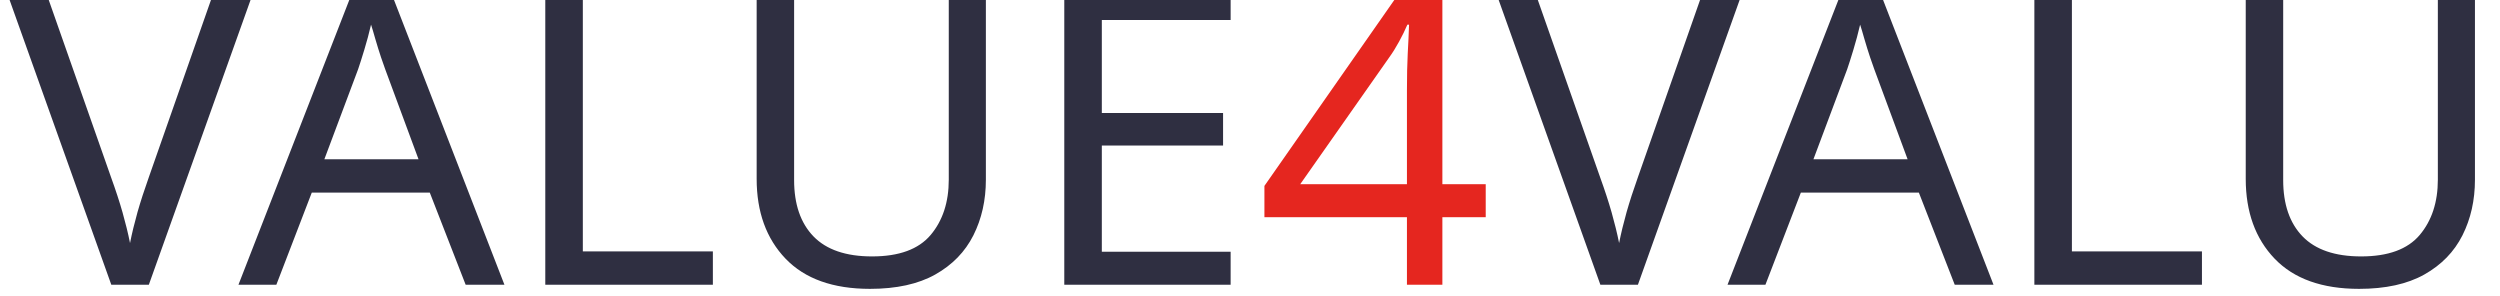
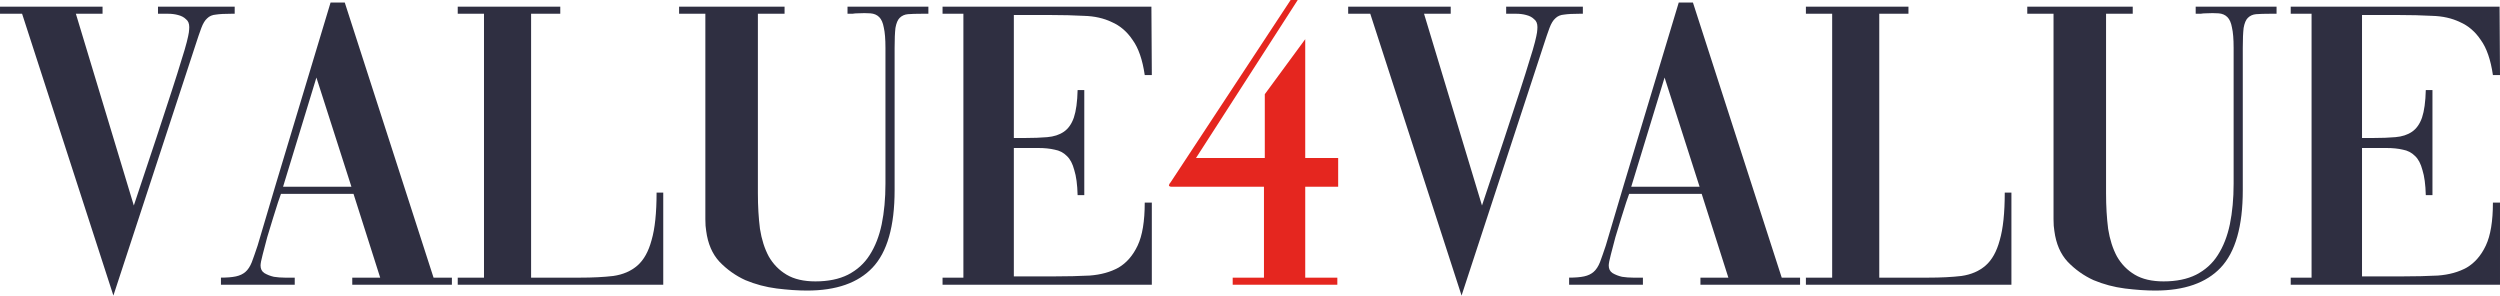
<svg xmlns="http://www.w3.org/2000/svg" width="444.277mm" height="52.525mm" viewBox="0 0 444.277 52.525" version="1.1" id="svg5">
  <defs id="defs2" />
  <g id="layer1" transform="translate(-45.67456,-60.14687)">
-     <text xml:space="preserve" style="font-style:normal;font-weight:normal;font-size:74.083px;line-height:1.25;font-family:sans-serif;fill:#000000;fill-opacity:1;stroke:none;stroke-width:0.265" x="46.564" y="110.746" id="text113">
-       <tspan id="tspan111" style="font-style:normal;font-variant:normal;font-weight:normal;font-stretch:normal;font-size:74.083px;font-family:Vogue;-inkscape-font-specification:Vogue;fill:#2f2f41;fill-opacity:1;stroke-width:0.265" x="46.564" y="110.746">VALUE<tspan style="fill:#e5261f;fill-opacity:1" id="tspan2476">4</tspan>VALUE</tspan>
-     </text>
+     <g aria-label="VALUE4VALUE" id="text113" style="font-size:74.083px;line-height:1.25;stroke-width:0.265">
+       <path d="m 45.675,61.332 h 18.224 v 1.259 h -4.741 l 10.298,34.078 q 2.371,-7.038 4,-12.001 1.63,-4.964 2.741,-8.371 1.111,-3.408 1.704,-5.408 0.667,-2.074 0.963,-3.26 0.296,-1.185 0.37,-1.704 0.074,-0.593 0.074,-0.963 0,-0.963 -0.593,-1.408 -0.519,-0.519 -1.408,-0.741 -0.815,-0.222 -1.778,-0.222 -0.889,0 -1.556,0 h -0.222 v -1.259 h 13.631 v 1.259 h -0.593 q -1.778,0 -2.741,0.148 -0.963,0.074 -1.556,0.667 -0.593,0.519 -1.037,1.704 -0.445,1.185 -1.111,3.26 L 65.825,112.672 49.601,62.592 h -3.926 z" style="font-family:Vogue;-inkscape-font-specification:Vogue;fill:#2f2f41" id="path9006" />
+       <path d="m 84.939,109.486 q 1.63,0 2.667,-0.222 1.037,-0.222 1.704,-0.815 0.667,-0.593 1.111,-1.704 0.445,-1.185 1.037,-2.963 3.186,-10.816 6.445,-21.558 3.26,-10.816 6.519,-21.632 h 2.519 l 15.78,48.895 h 3.26 v 1.259 h -17.706 v -1.259 h 4.964 L 108.497,94.596 H 95.607 l -0.519,1.482 q -0.37,1.111 -0.889,2.815 -0.519,1.704 -1.037,3.408 -0.445,1.704 -0.815,3.111 -0.37,1.408 -0.37,1.926 0,0.889 0.667,1.333 0.741,0.445 1.704,0.667 0.963,0.148 1.926,0.148 1.037,0 1.63,0 h 0.148 v 1.259 H 84.939 Z M 95.977,93.336 h 12.15 l -6.223,-19.41 z" style="font-family:Vogue;-inkscape-font-specification:Vogue;fill:#2f2f41" id="path9008" />
+       <path d="m 163.541,94.373 v 16.372 h -36.523 v -1.259 h 4.667 V 62.592 h -4.667 v -1.259 h 18.224 v 1.259 h -5.186 v 46.895 h 8.668 q 3.408,0 5.927,-0.296 2.593,-0.37 4.297,-1.852 1.704,-1.482 2.519,-4.519 0.889,-3.037 0.889,-8.446 z" style="font-family:Vogue;-inkscape-font-specification:Vogue;fill:#2f2f41" id="path9010" />
+       <path d="m 210.658,62.592 h -1.185 q -1.482,0 -2.445,0.074 -0.889,0.074 -1.482,0.667 -0.519,0.519 -0.741,1.778 -0.148,1.259 -0.148,3.556 v 25.262 q 0,9.631 -3.926,13.779 -3.852,4.075 -11.631,4.075 -2.445,0 -5.408,-0.37 -2.889,-0.37 -5.556,-1.482 -2.593,-1.185 -4.593,-3.26 -1.926,-2.074 -2.371,-5.482 -0.148,-0.815 -0.148,-2.074 0,-1.259 0,-2.741 V 62.592 h -4.667 v -1.259 h 18.743 v 1.259 h -4.741 v 31.93 q 0,3.408 0.37,6.297 0.445,2.815 1.556,4.889 1.185,2.074 3.186,3.26 2,1.185 5.112,1.185 3.408,0 5.779,-1.185 2.445,-1.259 3.852,-3.482 1.482,-2.297 2.148,-5.482 0.667,-3.26 0.667,-7.186 V 68.666 q 0,-2.371 -0.296,-3.63 -0.222,-1.259 -0.815,-1.852 -0.593,-0.593 -1.556,-0.667 -0.963,-0.074 -2.371,0 -0.37,0 -0.815,0.074 -0.37,0 -0.889,0 v -1.259 h 14.372 z" style="font-family:Vogue;-inkscape-font-specification:Vogue;fill:#2f2f41" id="path9012" />
+       <path d="m 225.845,109.264 h 7.186 q 3.408,0 6.297,-0.148 2.963,-0.222 5.112,-1.408 2.148,-1.259 3.408,-3.926 1.259,-2.667 1.259,-7.631 h 1.259 v 14.594 h -37.19 v -1.259 h 3.704 V 62.592 h -3.704 v -1.259 h 37.116 l 0.074,12.15 h -1.259 q -0.593,-4.075 -2.148,-6.223 -1.482,-2.222 -3.704,-3.186 -2.148,-1.037 -4.964,-1.111 -2.741,-0.148 -5.927,-0.148 h -6.519 v 21.855 h 1.926 q 2.297,0 4,-0.148 1.778,-0.148 2.963,-0.963 1.185,-0.815 1.778,-2.519 0.593,-1.778 0.667,-4.889 h 1.185 v 18.669 h -1.185 q -0.074,-2.815 -0.593,-4.445 -0.445,-1.704 -1.333,-2.519 -0.889,-0.889 -2.148,-1.111 -1.259,-0.296 -2.889,-0.296 h -4.371 z" style="font-family:Vogue;-inkscape-font-specification:Vogue;fill:#2f2f41" id="path9014" />
+       <path d="m 283.482,88.224 v 5.112 h -5.853 v 16.15 h 5.704 v 1.259 h -18.595 v -1.259 h 5.556 V 93.336 h -16.372 q -0.519,0 -0.519,-0.296 l 0.222,-0.445 v 0.074 l 21.41,-32.523 h 1.259 l -18.076,28.078 h 12.224 V 76.89 l 7.186,-9.779 v 21.114 z" style="fill:#e5261f" id="path9016" />
+       <path d="m 285.259,61.332 h 18.224 v 1.259 h -4.741 l 10.298,34.078 q 2.371,-7.038 4,-12.001 1.63,-4.964 2.741,-8.371 1.111,-3.408 1.704,-5.408 0.667,-2.074 0.963,-3.26 0.296,-1.185 0.37,-1.704 0.074,-0.593 0.074,-0.963 0,-0.963 -0.593,-1.408 -0.519,-0.519 -1.408,-0.741 -0.815,-0.222 -1.778,-0.222 -0.889,0 -1.556,0 h -0.222 v -1.259 h 13.631 v 1.259 h -0.593 q -1.778,0 -2.741,0.148 -0.963,0.074 -1.556,0.667 -0.593,0.519 -1.037,1.704 -0.445,1.185 -1.111,3.26 L 305.41,112.672 289.186,62.592 h -3.926 z" style="font-family:Vogue;-inkscape-font-specification:Vogue;fill:#2f2f41" id="path9018" />
+       <path d="m 324.524,109.486 q 1.63,0 2.667,-0.222 1.037,-0.222 1.704,-0.815 0.667,-0.593 1.111,-1.704 0.445,-1.185 1.037,-2.963 3.186,-10.816 6.445,-21.558 3.26,-10.816 6.519,-21.632 h 2.519 l 15.78,48.895 h 3.26 v 1.259 h -17.706 v -1.259 h 4.964 l -4.741,-14.891 h -12.89 l -0.519,1.482 q -0.37,1.111 -0.889,2.815 -0.519,1.704 -1.037,3.408 -0.445,1.704 -0.815,3.111 -0.37,1.408 -0.37,1.926 0,0.889 0.667,1.333 0.741,0.445 1.704,0.667 0.963,0.148 1.926,0.148 1.037,0 1.63,0 h 0.148 v 1.259 h -13.113 z m 11.038,-16.15 h 12.15 l -6.223,-19.41 z" style="font-family:Vogue;-inkscape-font-specification:Vogue;fill:#2f2f41" id="path9020" />
+       <path d="m 403.126,94.373 v 16.372 h -36.523 v -1.259 h 4.667 V 62.592 h -4.667 v -1.259 h 18.224 v 1.259 h -5.186 v 46.895 h 8.668 q 3.408,0 5.927,-0.296 2.593,-0.37 4.297,-1.852 1.704,-1.482 2.519,-4.519 0.889,-3.037 0.889,-8.446 z" style="font-family:Vogue;-inkscape-font-specification:Vogue;fill:#2f2f41" id="path9022" />
+       <path d="m 450.243,62.592 h -1.185 q -1.482,0 -2.445,0.074 -0.889,0.074 -1.482,0.667 -0.519,0.519 -0.741,1.778 -0.148,1.259 -0.148,3.556 v 25.262 q 0,9.631 -3.926,13.779 -3.852,4.075 -11.631,4.075 -2.445,0 -5.408,-0.37 -2.889,-0.37 -5.556,-1.482 -2.593,-1.185 -4.593,-3.26 -1.926,-2.074 -2.371,-5.482 -0.148,-0.815 -0.148,-2.074 0,-1.259 0,-2.741 V 62.592 h -4.667 v -1.259 h 18.743 v 1.259 h -4.741 v 31.93 q 0,3.408 0.37,6.297 0.445,2.815 1.556,4.889 1.185,2.074 3.186,3.26 2,1.185 5.112,1.185 3.408,0 5.779,-1.185 2.445,-1.259 3.852,-3.482 1.482,-2.297 2.148,-5.482 0.667,-3.26 0.667,-7.186 V 68.666 q 0,-2.371 -0.296,-3.63 -0.222,-1.259 -0.815,-1.852 -0.593,-0.593 -1.556,-0.667 -0.963,-0.074 -2.371,0 -0.37,0 -0.815,0.074 -0.37,0 -0.889,0 v -1.259 h 14.372 z" style="font-family:Vogue;-inkscape-font-specification:Vogue;fill:#2f2f41" id="path9024" />
+       <path d="m 465.43,109.264 h 7.186 q 3.408,0 6.297,-0.148 2.963,-0.222 5.112,-1.408 2.148,-1.259 3.408,-3.926 1.259,-2.667 1.259,-7.631 h 1.259 v 14.594 h -37.19 v -1.259 h 3.704 V 62.592 h -3.704 v -1.259 h 37.116 l 0.074,12.15 h -1.259 q -0.593,-4.075 -2.148,-6.223 -1.482,-2.222 -3.704,-3.186 -2.148,-1.037 -4.964,-1.111 -2.741,-0.148 -5.927,-0.148 h -6.519 v 21.855 h 1.926 q 2.297,0 4,-0.148 1.778,-0.148 2.963,-0.963 1.185,-0.815 1.778,-2.519 0.593,-1.778 0.667,-4.889 h 1.185 v 18.669 h -1.185 q -0.074,-2.815 -0.593,-4.445 -0.444,-1.704 -1.333,-2.519 -0.889,-0.889 -2.148,-1.111 -1.259,-0.296 -2.889,-0.296 h -4.371 z" style="font-family:Vogue;-inkscape-font-specification:Vogue;fill:#2f2f41" id="path9026" />
+     </g>
  </g>
</svg>
